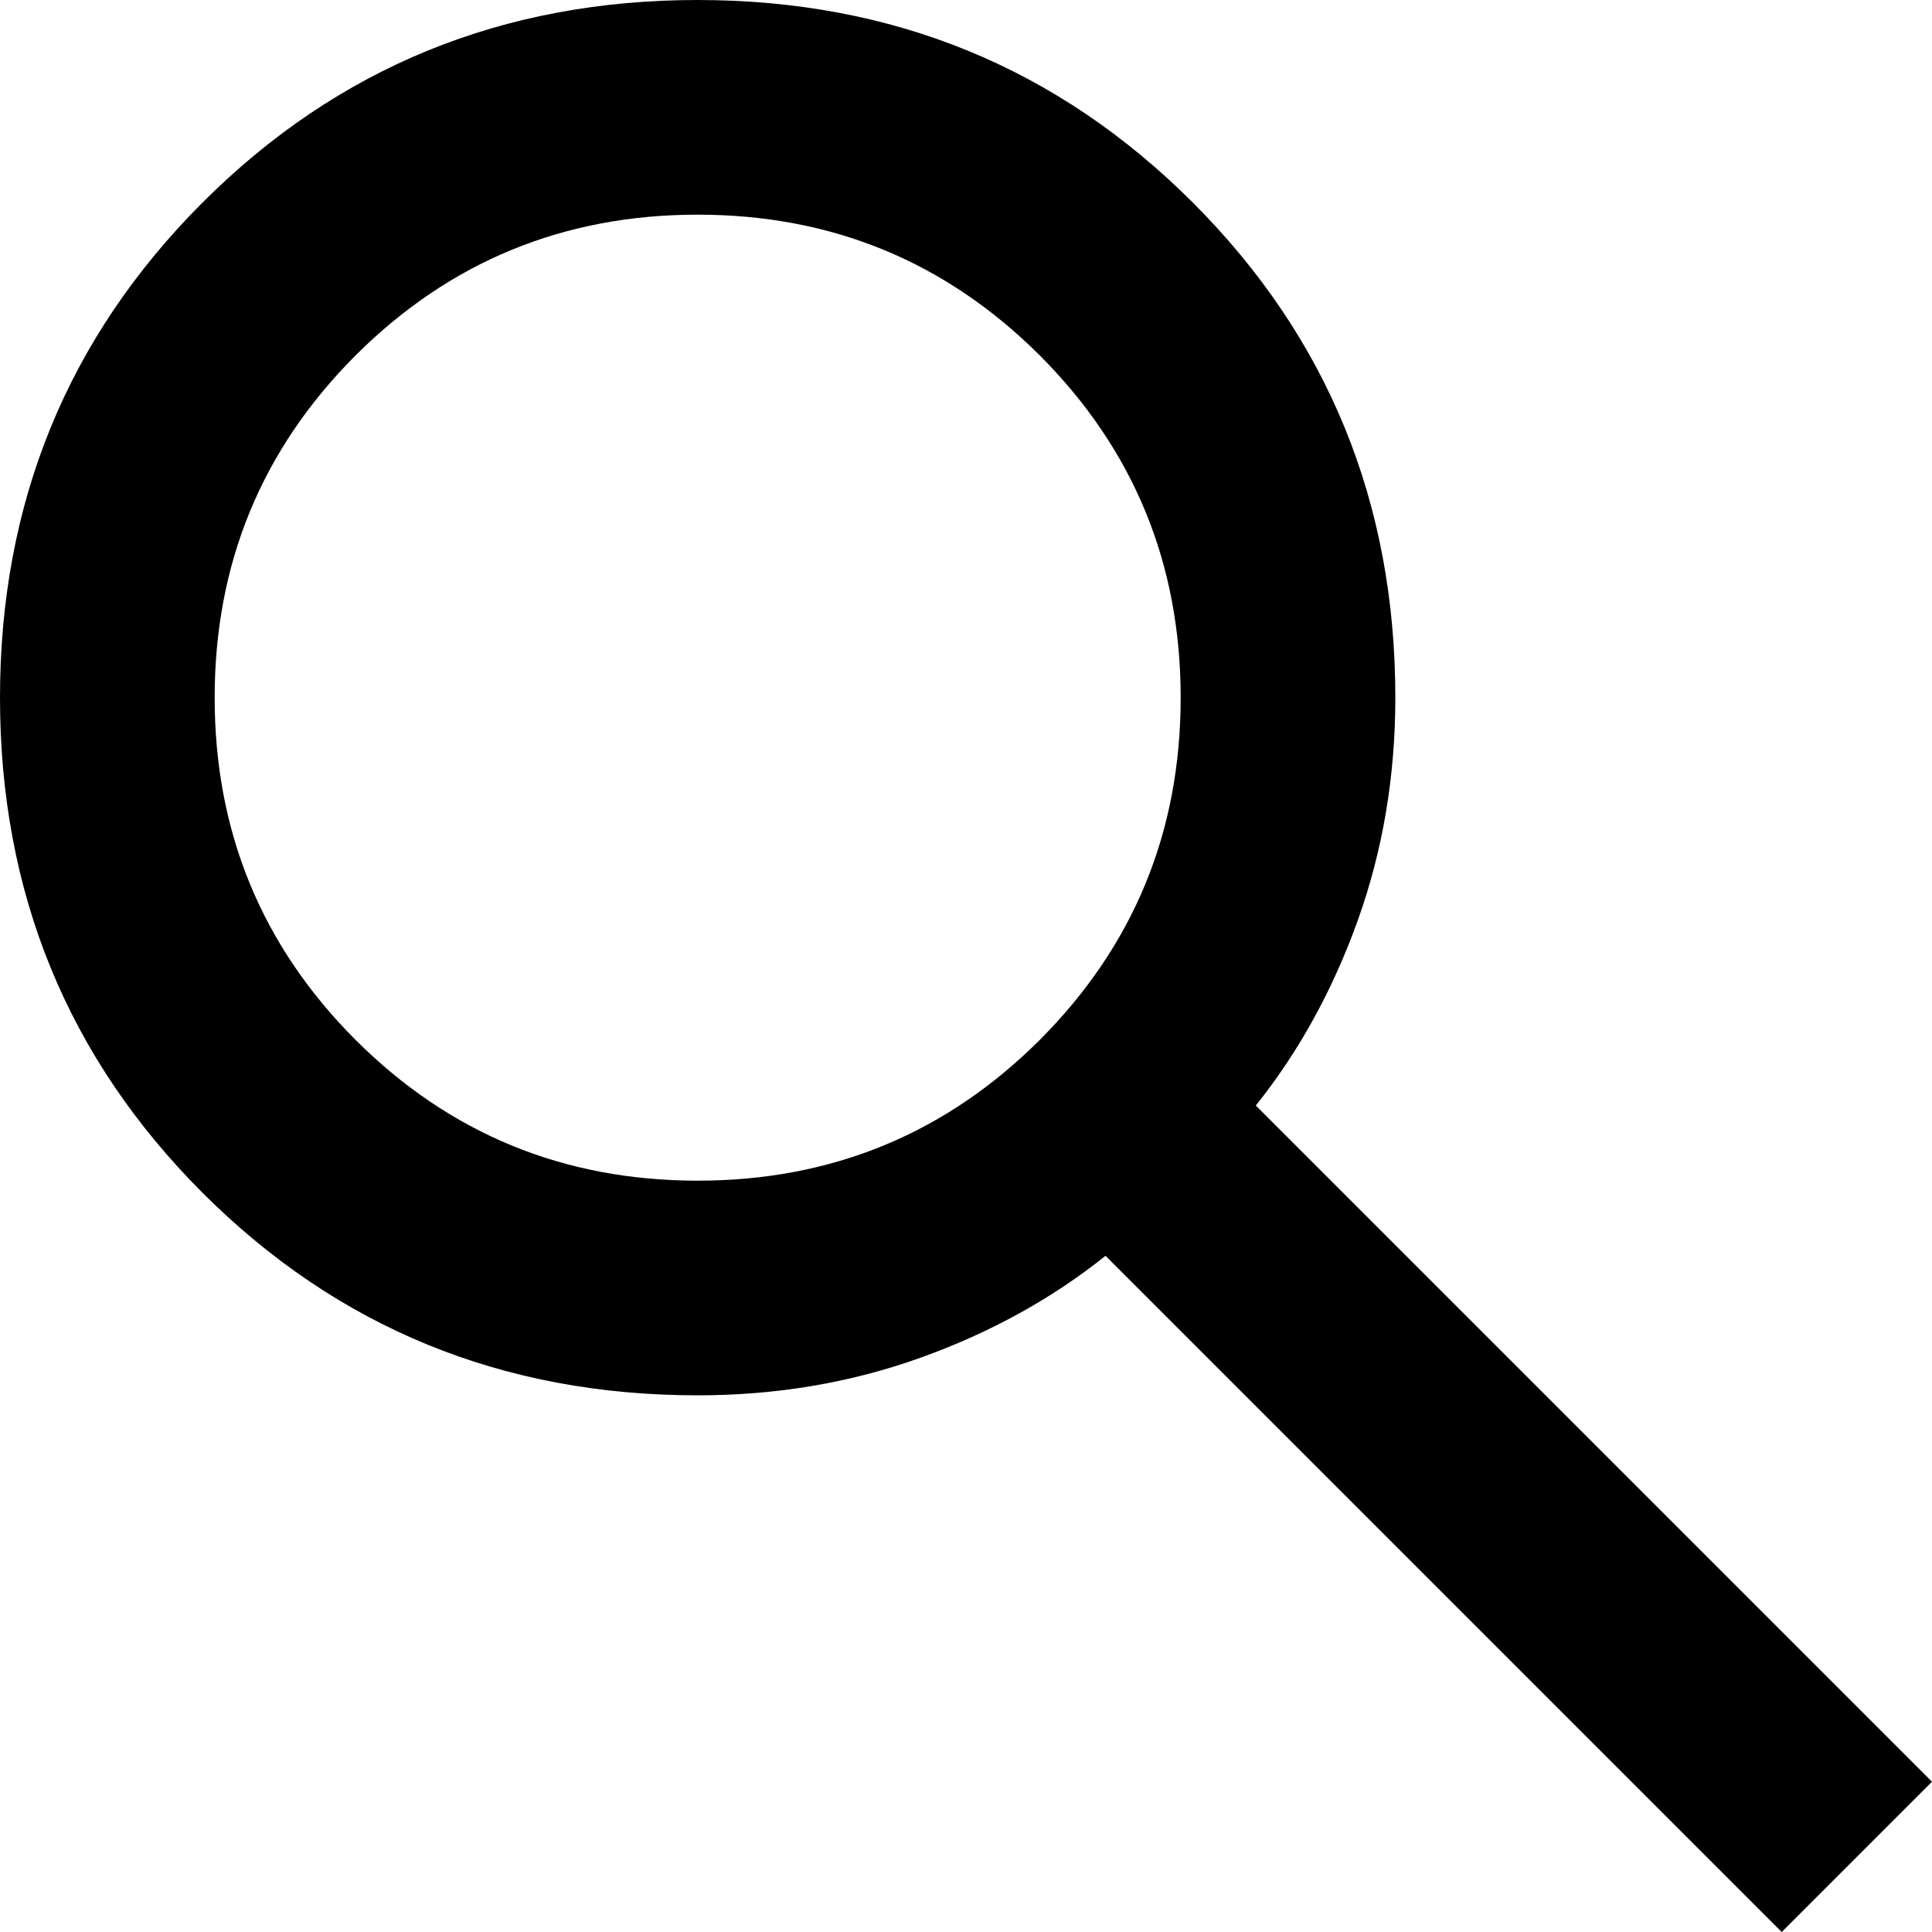
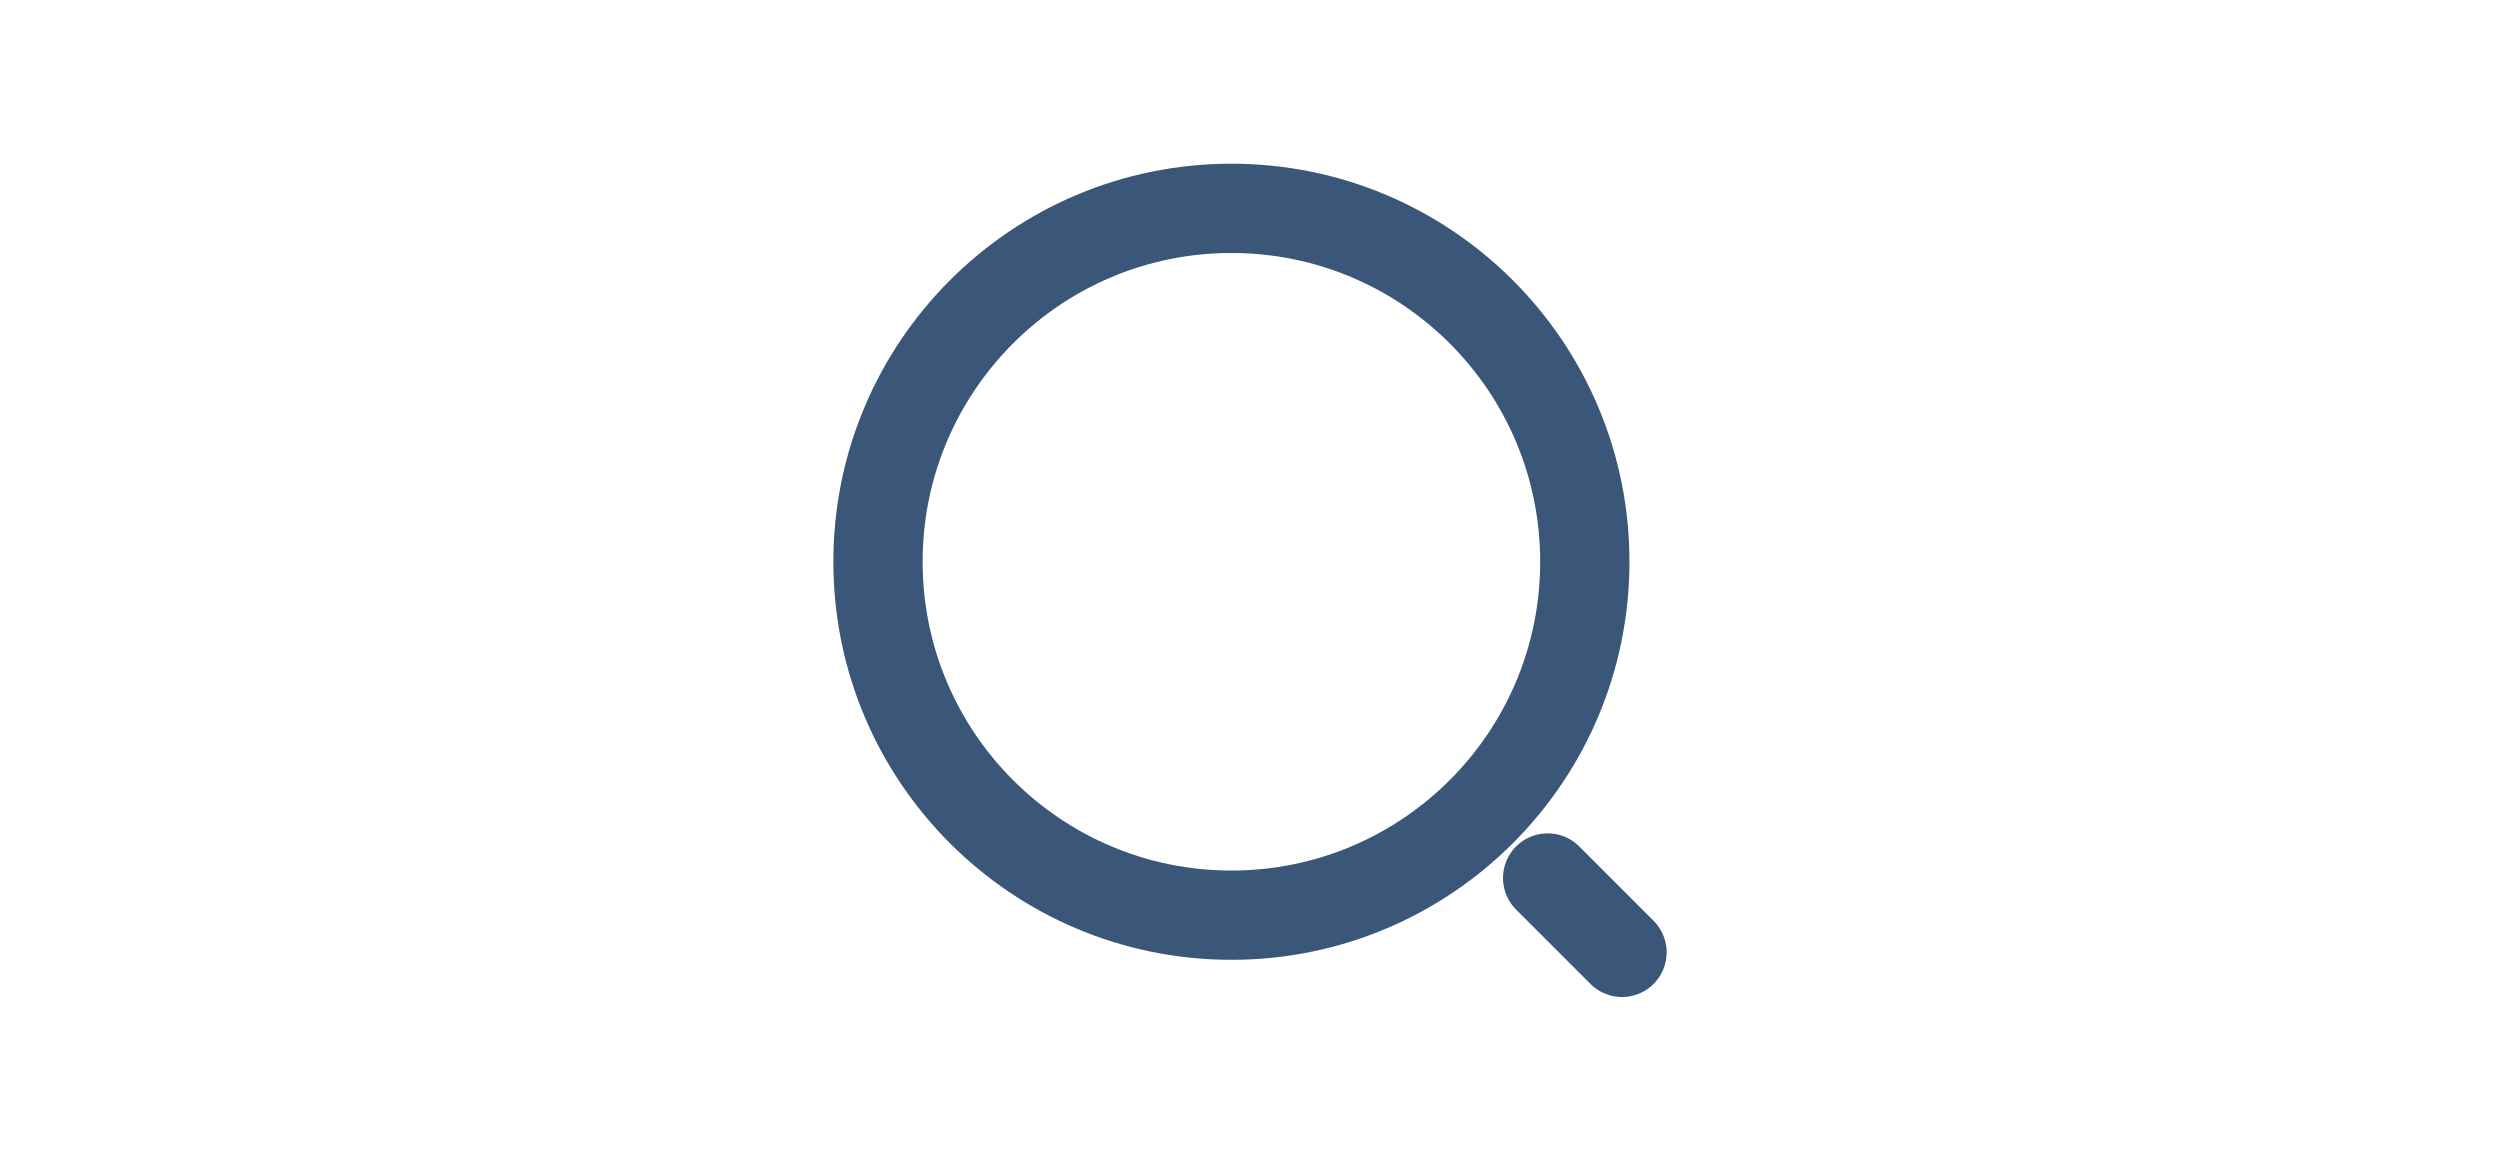
- <svg xmlns="http://www.w3.org/2000/svg" width="18" height="18" viewBox="0 0 18 18" fill="none">
-   <path d="M16.6 18L10.3 11.7C9.8 12.1 9.225 12.417 8.575 12.65C7.925 12.883 7.233 13 6.5 13C4.683 13 3.146 12.371 1.887 11.113C0.629 9.854 0 8.317 0 6.5C0 4.683 0.629 3.146 1.887 1.887C3.146 0.629 4.683 0 6.5 0C8.317 0 9.854 0.629 11.113 1.887C12.371 3.146 13 4.683 13 6.5C13 7.233 12.883 7.925 12.65 8.575C12.417 9.225 12.1 9.8 11.7 10.3L18 16.6L16.6 18ZM6.5 11C7.75 11 8.812 10.562 9.688 9.688C10.562 8.812 11 7.75 11 6.5C11 5.25 10.562 4.188 9.688 3.312C8.812 2.438 7.75 2 6.5 2C5.25 2 4.188 2.438 3.312 3.312C2.438 4.188 2 5.25 2 6.5C2 7.75 2.438 8.812 3.312 9.688C4.188 10.562 5.25 11 6.5 11Z" fill="currentColor" />
+ <svg xmlns="http://www.w3.org/2000/svg" width="56" height="26" viewBox="0 0 56 26" fill="none">
+   <path d="M27.583 20.5C31.956 20.5 35.5 16.956 35.5 12.583C35.5 8.211 31.956 4.667 27.583 4.667C23.211 4.667 19.667 8.211 19.667 12.583C19.667 16.956 23.211 20.5 27.583 20.5Z" stroke="#3A5779" stroke-width="2" stroke-linecap="round" stroke-linejoin="round" />
+   <path d="M36.333 21.333L34.667 19.667" stroke="#3A5779" stroke-width="2" stroke-linecap="round" stroke-linejoin="round" />
</svg>
